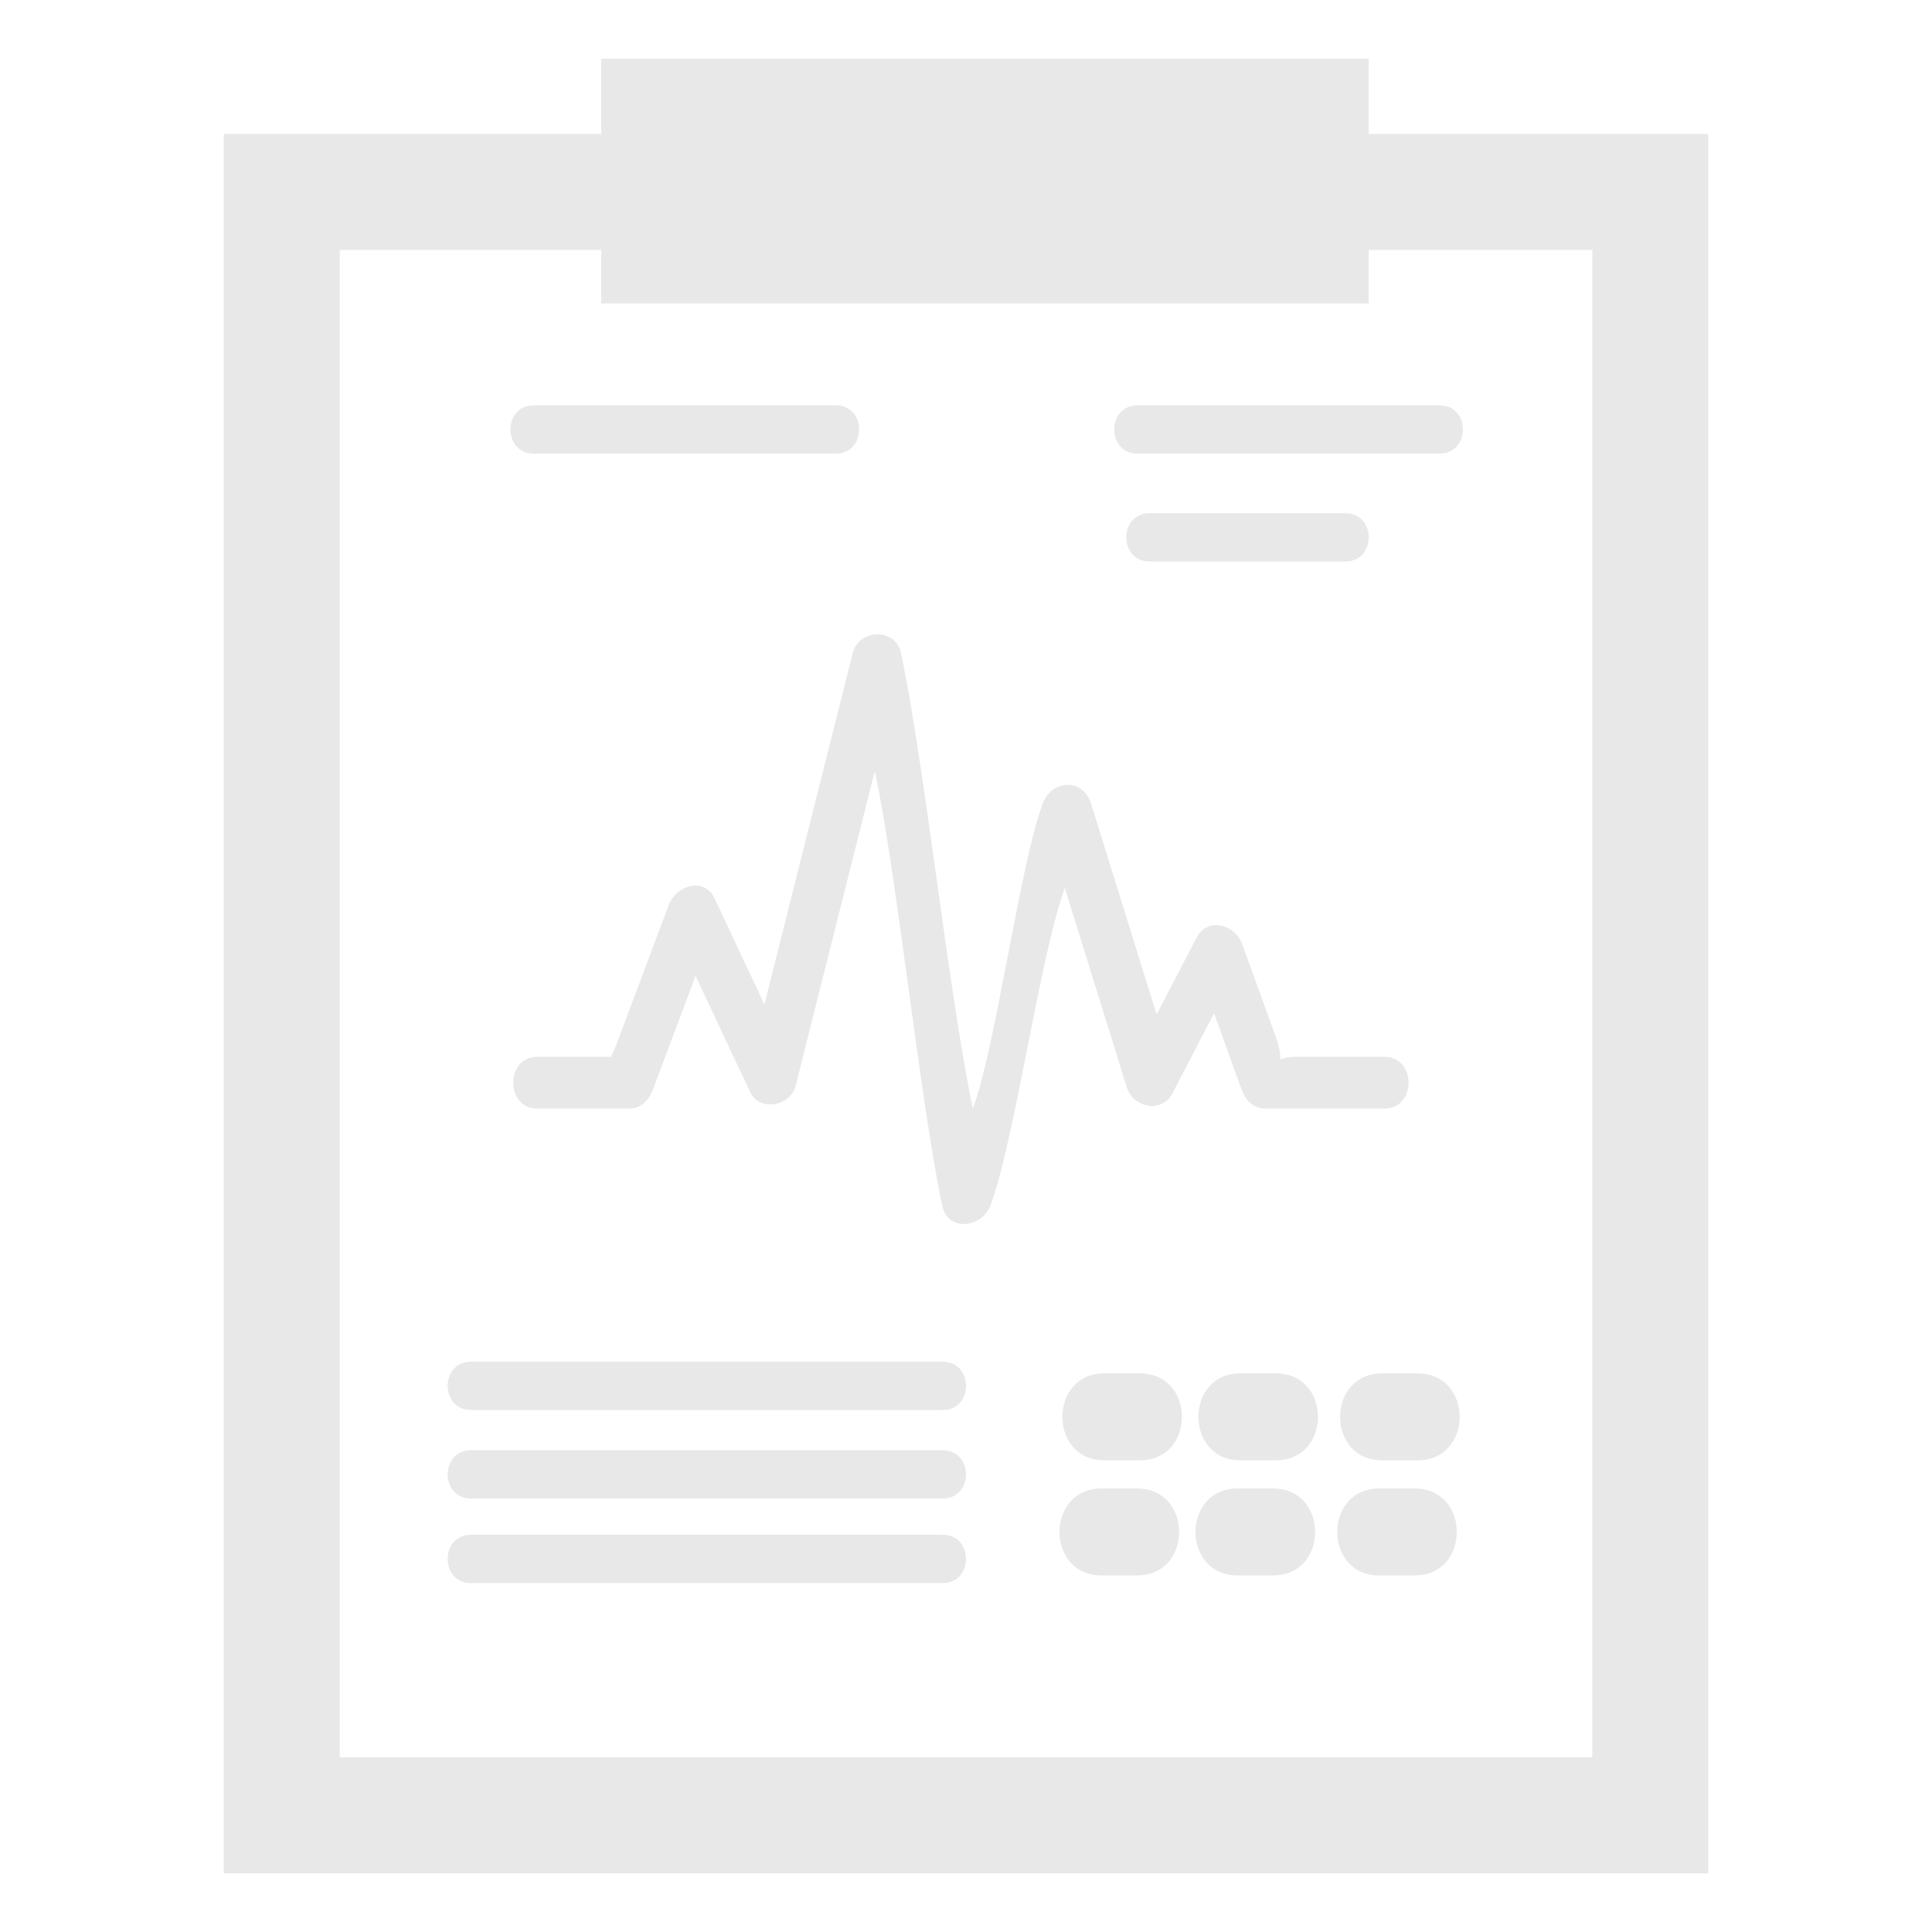
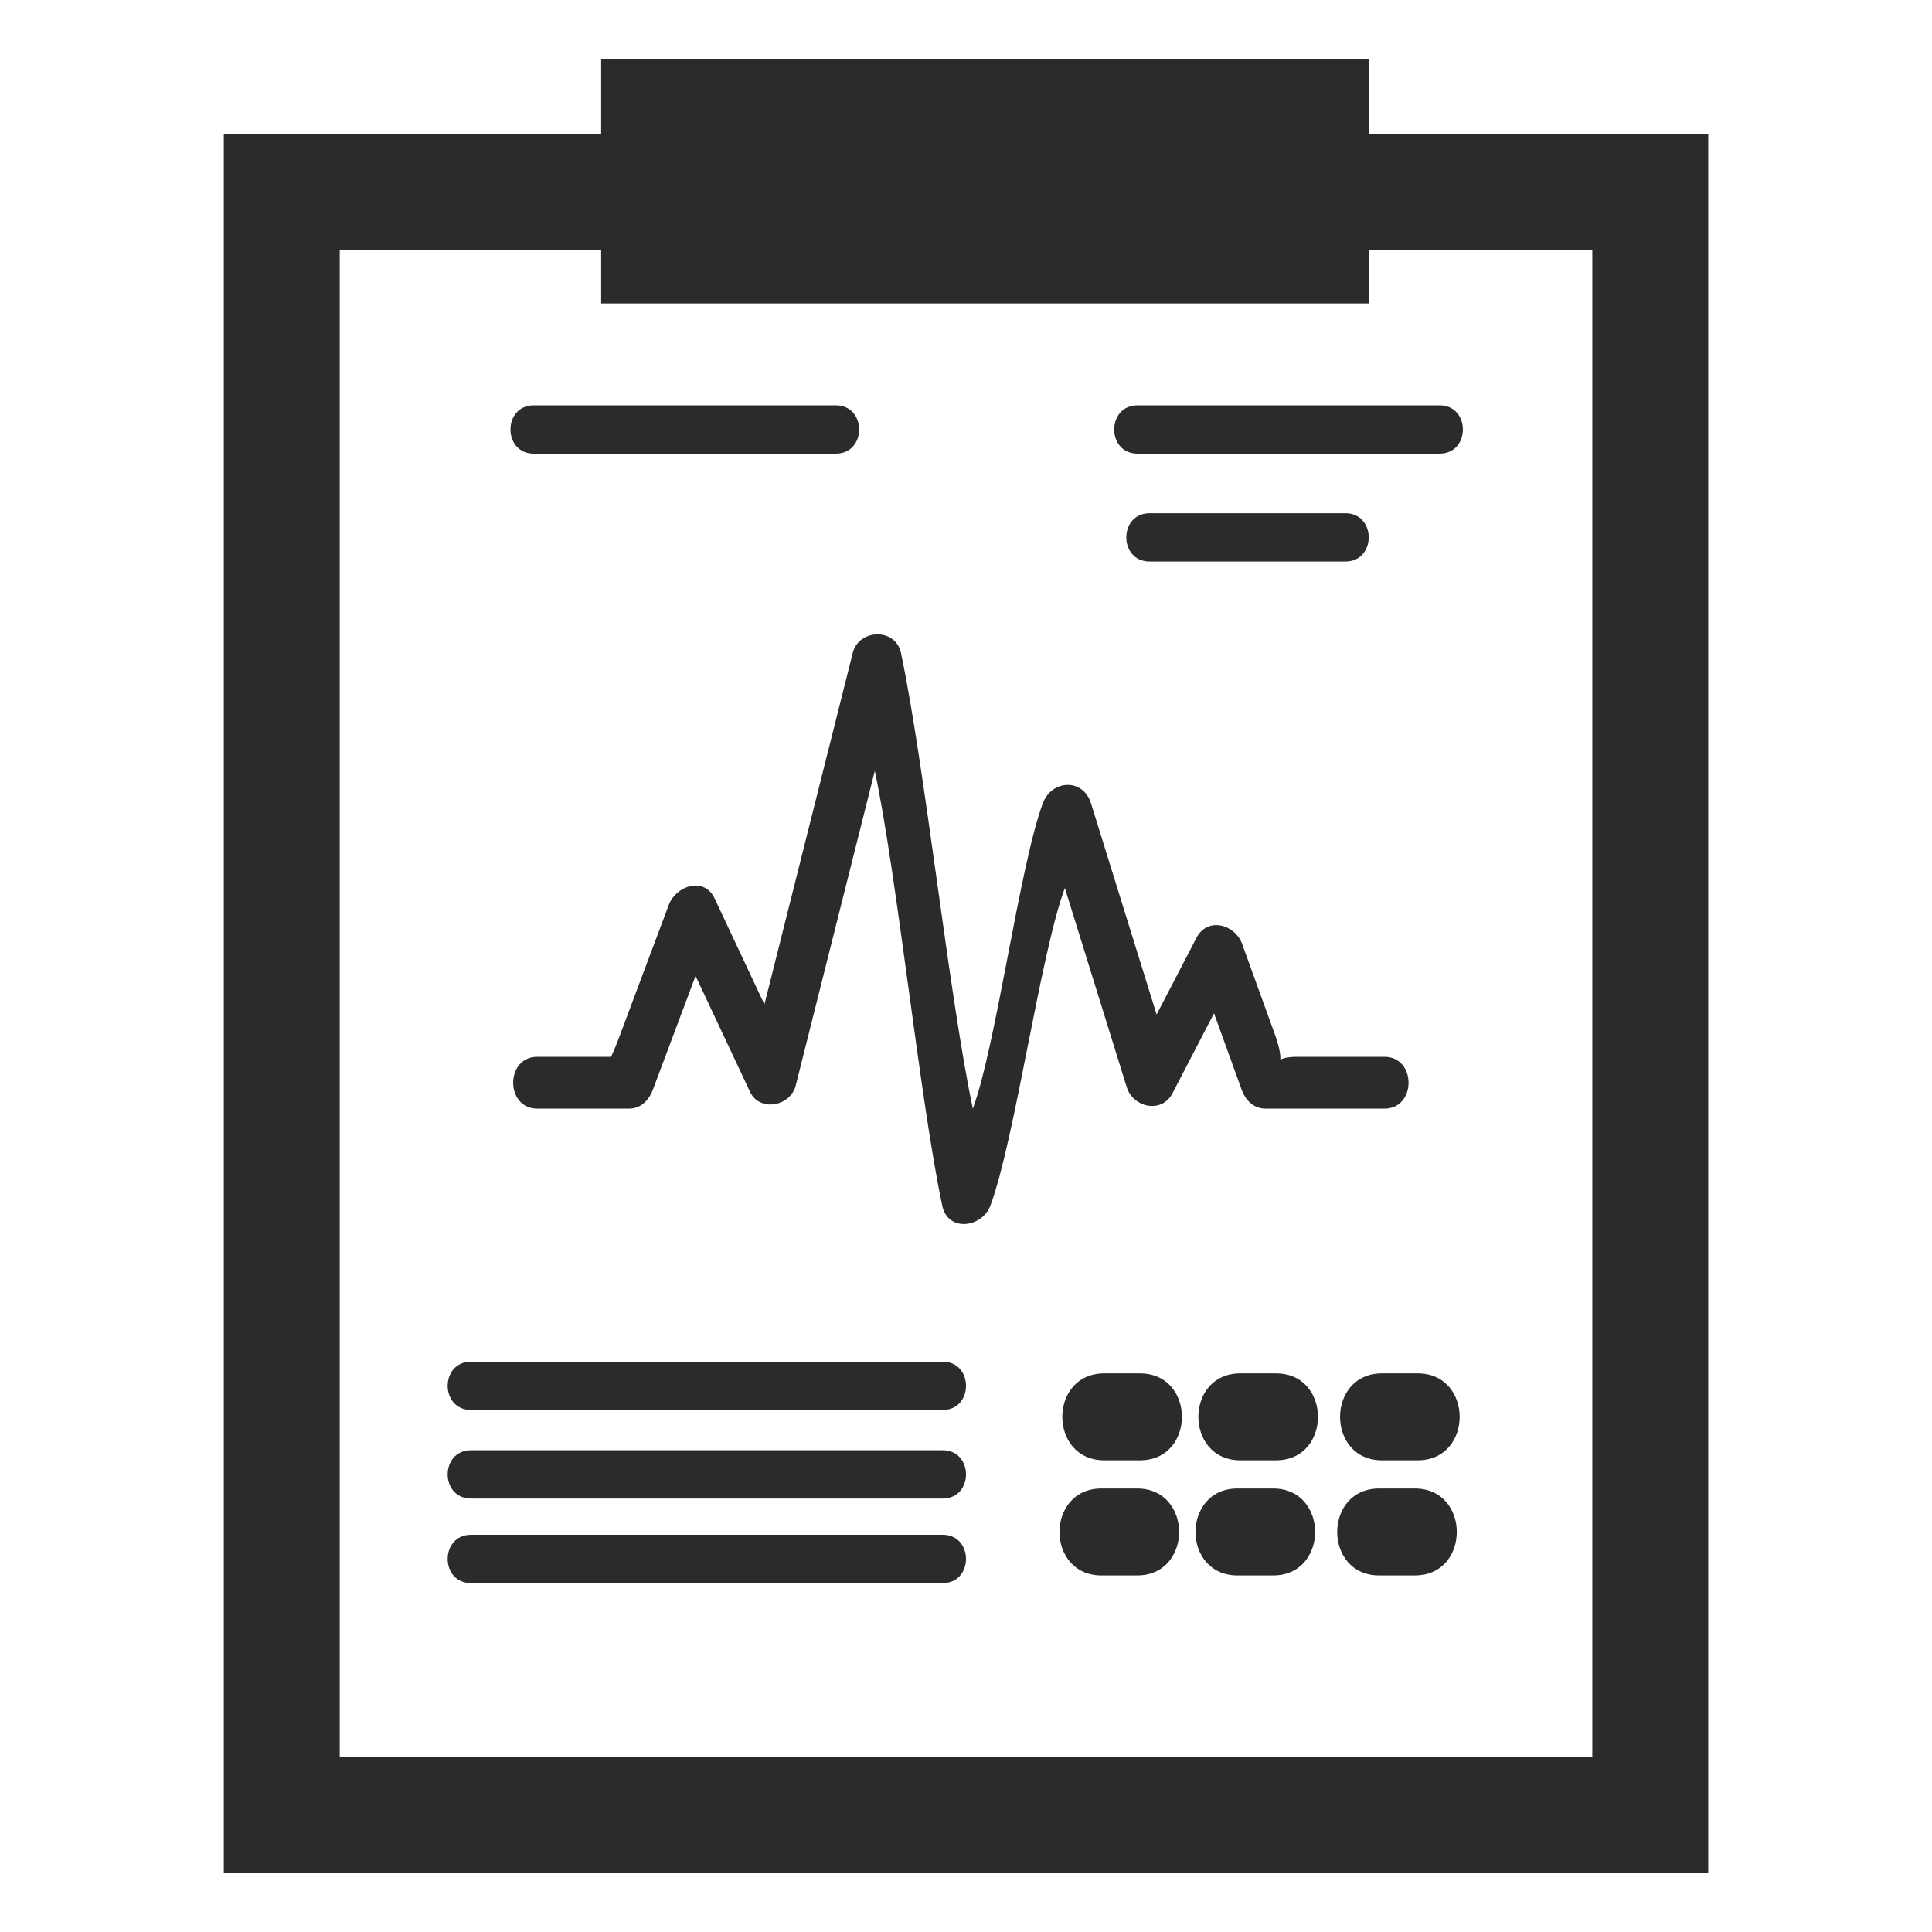
<svg xmlns="http://www.w3.org/2000/svg" version="1.1" x="0px" y="0px" width="50px" height="50px" viewBox="0 0 50 50" enable-background="new 0 0 50 50" xml:space="preserve">
  <g id="text">
</g>
  <g id="_x31_">
</g>
  <g id="_x32_">
</g>
  <g id="_x33__1_">
</g>
  <g id="_x34_">
</g>
  <g id="_x35_">
</g>
  <g id="_x36_">
</g>
  <g id="_x37_">
</g>
  <g id="_x38_">
</g>
  <g id="_x39_">
</g>
  <g id="_x31_0">
</g>
  <g id="_x31_1">
</g>
  <g id="_x31_2">
</g>
  <g id="_x31_3">
</g>
  <g id="_x31_4">
</g>
  <g id="_x31_5">
</g>
  <g id="_x31_6">
</g>
  <g id="_x31_7">
</g>
  <g id="_x31_8">
</g>
  <g id="_x31_9">
</g>
  <g id="_x32_0">
</g>
  <g id="_x32_1">
</g>
  <g id="_x32_2">
</g>
  <g id="_x32_3">
</g>
  <g id="_x32_4">
</g>
  <g id="_x32_5">
</g>
  <g id="_x32_6">
</g>
  <g id="_x32_7">
</g>
  <g id="_x32_8">
</g>
  <g id="_x32_9">
</g>
  <g id="_x33_0">
</g>
  <g id="_x33_1">
</g>
  <g id="_x33_2">
</g>
  <g id="_x33_3">
</g>
  <g id="_x33_4">
</g>
  <g id="_x33_5">
</g>
  <g id="_x33_6">
</g>
  <g id="_x33_7">
</g>
  <g id="_x33_8">
</g>
  <g id="_x33_9">
</g>
  <g id="_x34_0">
</g>
  <g id="_x34_1">
</g>
  <g id="_x34_2">
</g>
  <g id="_x34_3">
</g>
  <g id="_x34_4">
</g>
  <g id="_x34_5">
</g>
  <g id="_x34_6">
</g>
  <g id="_x34_7">
</g>
  <g id="_x34_8">
</g>
  <g id="_x34_9">
</g>
  <g id="_x35_0">
</g>
  <g id="_x35_1">
</g>
  <g id="_x35_2">
</g>
  <g id="_x35_3">
</g>
  <g id="_x35_4">
</g>
  <g id="_x35_5">
</g>
  <g id="_x35_6">
</g>
  <g id="_x35_7">
</g>
  <g id="_x35_8">
</g>
  <g id="_x35_9">
</g>
  <g id="_x36_0">
</g>
  <g id="_x36_1">
</g>
  <g id="_x36_2">
</g>
  <g id="_x36_3">
</g>
  <g id="_x36_4">
</g>
  <g id="_x36_5">
-     <path fill="#e8e8e8" d="M24.396,39.72c-4.069,0-8.137,0-12.206,0c-0.806,0-0.806,1.25,0,1.25c4.069,0,8.137,0,12.206,0   C25.202,40.97,25.202,39.72,24.396,39.72z" />
+     <path fill="#2b2b2b" d="M24.396,39.72c-4.069,0-8.137,0-12.206,0c-0.806,0-0.806,1.25,0,1.25c4.069,0,8.137,0,12.206,0   C25.202,40.97,25.202,39.72,24.396,39.72z" />
    <g>
-       <path fill="#e8e8e8" d="M13.815,11.74c2.605,0,5.21,0,7.815,0c0.806,0,0.806-1.25,0-1.25c-2.605,0-5.21,0-7.815,0    C13.009,10.49,13.009,11.74,13.815,11.74z" />
-       <path fill="#e8e8e8" d="M24.396,35.24c-4.069,0-8.137,0-12.206,0c-0.806,0-0.806,1.25,0,1.25c4.069,0,8.137,0,12.206,0    C25.202,36.49,25.202,35.24,24.396,35.24z" />
-       <path fill="#e8e8e8" d="M29.5,35.543c-0.307,0-0.613,0-0.919,0c-1.451,0-1.451,2.25,0,2.25c0.307,0,0.613,0,0.919,0    C30.951,37.793,30.951,35.543,29.5,35.543z" />
-       <path fill="#e8e8e8" d="M33.021,35.543c-0.307,0-0.613,0-0.919,0c-1.451,0-1.451,2.25,0,2.25c0.307,0,0.613,0,0.919,0    C34.472,37.793,34.472,35.543,33.021,35.543z" />
-       <path fill="#e8e8e8" d="M36.688,35.543c-0.307,0-0.613,0-0.919,0c-1.451,0-1.451,2.25,0,2.25c0.307,0,0.613,0,0.919,0    C38.139,37.793,38.139,35.543,36.688,35.543z" />
-       <path fill="#e8e8e8" d="M29.427,38.522c-0.307,0-0.613,0-0.919,0c-1.451,0-1.451,2.25,0,2.25c0.307,0,0.613,0,0.919,0    C30.878,40.772,30.878,38.522,29.427,38.522z" />
-       <path fill="#e8e8e8" d="M32.947,38.522c-0.307,0-0.613,0-0.919,0c-1.451,0-1.451,2.25,0,2.25c0.307,0,0.613,0,0.919,0    C34.398,40.772,34.398,38.522,32.947,38.522z" />
-       <path fill="#e8e8e8" d="M36.614,38.522c-0.307,0-0.613,0-0.919,0c-1.451,0-1.451,2.25,0,2.25c0.307,0,0.613,0,0.919,0    C38.065,40.772,38.065,38.522,36.614,38.522z" />
-       <path fill="#e8e8e8" d="M24.396,37.532c-4.069,0-8.137,0-12.206,0c-0.806,0-0.806,1.25,0,1.25c4.069,0,8.137,0,12.206,0    C25.202,38.782,25.202,37.532,24.396,37.532z" />
-       <path fill="#e8e8e8" d="M29.44,11.74c2.605,0,5.21,0,7.815,0c0.806,0,0.806-1.25,0-1.25c-2.605,0-5.21,0-7.815,0    C28.634,10.49,28.634,11.74,29.44,11.74z" />
-       <path fill="#e8e8e8" d="M34.818,14.532c0.806,0,0.806-1.25,0-1.25c-1.688,0-3.377,0-5.065,0c-0.806,0-0.806,1.25,0,1.25    C31.441,14.532,33.129,14.532,34.818,14.532z" />
-       <path fill="#e8e8e8" d="M29.16,28.136c0.164,0.527,0.905,0.693,1.183,0.159c0.359-0.69,0.718-1.38,1.076-2.071    c0.238,0.658,0.477,1.316,0.714,1.975c0.102,0.282,0.316,0.492,0.624,0.492c2.024,0,1.047,0,3.071,0c0.834,0,0.834-1.341,0-1.341    c-1.75,0-0.5,0-2.25,0c-0.228,0-0.362,0.033-0.442,0.073c0.006-0.12-0.023-0.325-0.145-0.661    c-0.282-0.776-0.563-1.554-0.844-2.331c-0.184-0.508-0.895-0.712-1.183-0.159c-0.344,0.661-0.688,1.322-1.031,1.983    c-0.566-1.822-1.132-3.643-1.698-5.464c-0.207-0.664-1.022-0.611-1.248,0c-0.604,1.634-1.207,6.268-1.81,7.901    c-0.62-2.931-1.241-8.863-1.86-11.794c-0.139-0.657-1.09-0.625-1.248,0c-0.763,3.032-1.524,6.063-2.286,9.096    c-0.43-0.914-0.859-1.828-1.289-2.742c-0.271-0.577-1-0.326-1.183,0.159c-0.435,1.157-0.869,2.315-1.303,3.474    c-0.085,0.228-0.148,0.368-0.195,0.465c-0.635,0-1.271,0-1.906,0c-0.835,0-0.835,1.341,0,1.341c0.789,0,1.577,0,2.366,0    c0.311,0,0.518-0.21,0.624-0.492c0.368-0.981,0.736-1.961,1.104-2.942c0.469,1,0.939,1.999,1.409,2.998    c0.25,0.532,1.048,0.375,1.183-0.16c0.682-2.714,1.364-5.429,2.047-8.144c0.582,2.749,1.163,8.498,1.744,11.248    c0.149,0.706,1.038,0.568,1.248,0c0.642-1.739,1.284-6.479,1.926-8.217C28.092,24.699,28.625,26.417,29.16,28.136z" />
-       <path fill="#e8e8e8" d="M35.422,3.468V1.52H15.558v1.948H5.792V48.48h38.417V3.468H35.422z M41.208,45.48H8.792V6.468h6.766v1.385h19.865V6.468    h5.786V45.48z" />
+       <path fill="#2b2b2b" d="M13.815,11.74c2.605,0,5.21,0,7.815,0c0.806,0,0.806-1.25,0-1.25c-2.605,0-5.21,0-7.815,0    C13.009,10.49,13.009,11.74,13.815,11.74z" />
+       <path fill="#2b2b2b" d="M24.396,35.24c-4.069,0-8.137,0-12.206,0c-0.806,0-0.806,1.25,0,1.25c4.069,0,8.137,0,12.206,0    C25.202,36.49,25.202,35.24,24.396,35.24z" />
+       <path fill="#2b2b2b" d="M29.5,35.543c-0.307,0-0.613,0-0.919,0c-1.451,0-1.451,2.25,0,2.25c0.307,0,0.613,0,0.919,0    C30.951,37.793,30.951,35.543,29.5,35.543z" />
+       <path fill="#2b2b2b" d="M33.021,35.543c-0.307,0-0.613,0-0.919,0c-1.451,0-1.451,2.25,0,2.25c0.307,0,0.613,0,0.919,0    C34.472,37.793,34.472,35.543,33.021,35.543z" />
+       <path fill="#2b2b2b" d="M36.688,35.543c-0.307,0-0.613,0-0.919,0c-1.451,0-1.451,2.25,0,2.25c0.307,0,0.613,0,0.919,0    C38.139,37.793,38.139,35.543,36.688,35.543z" />
+       <path fill="#2b2b2b" d="M29.427,38.522c-0.307,0-0.613,0-0.919,0c-1.451,0-1.451,2.25,0,2.25c0.307,0,0.613,0,0.919,0    C30.878,40.772,30.878,38.522,29.427,38.522z" />
+       <path fill="#2b2b2b" d="M32.947,38.522c-0.307,0-0.613,0-0.919,0c-1.451,0-1.451,2.25,0,2.25c0.307,0,0.613,0,0.919,0    C34.398,40.772,34.398,38.522,32.947,38.522z" />
+       <path fill="#2b2b2b" d="M36.614,38.522c-0.307,0-0.613,0-0.919,0c-1.451,0-1.451,2.25,0,2.25c0.307,0,0.613,0,0.919,0    C38.065,40.772,38.065,38.522,36.614,38.522z" />
+       <path fill="#2b2b2b" d="M24.396,37.532c-4.069,0-8.137,0-12.206,0c-0.806,0-0.806,1.25,0,1.25c4.069,0,8.137,0,12.206,0    C25.202,38.782,25.202,37.532,24.396,37.532z" />
+       <path fill="#2b2b2b" d="M29.44,11.74c2.605,0,5.21,0,7.815,0c0.806,0,0.806-1.25,0-1.25c-2.605,0-5.21,0-7.815,0    C28.634,10.49,28.634,11.74,29.44,11.74z" />
+       <path fill="#2b2b2b" d="M34.818,14.532c0.806,0,0.806-1.25,0-1.25c-1.688,0-3.377,0-5.065,0c-0.806,0-0.806,1.25,0,1.25    C31.441,14.532,33.129,14.532,34.818,14.532z" />
+       <path fill="#2b2b2b" d="M29.16,28.136c0.164,0.527,0.905,0.693,1.183,0.159c0.359-0.69,0.718-1.38,1.076-2.071    c0.238,0.658,0.477,1.316,0.714,1.975c0.102,0.282,0.316,0.492,0.624,0.492c2.024,0,1.047,0,3.071,0c0.834,0,0.834-1.341,0-1.341    c-1.75,0-0.5,0-2.25,0c-0.228,0-0.362,0.033-0.442,0.073c0.006-0.12-0.023-0.325-0.145-0.661    c-0.282-0.776-0.563-1.554-0.844-2.331c-0.184-0.508-0.895-0.712-1.183-0.159c-0.344,0.661-0.688,1.322-1.031,1.983    c-0.566-1.822-1.132-3.643-1.698-5.464c-0.207-0.664-1.022-0.611-1.248,0c-0.604,1.634-1.207,6.268-1.81,7.901    c-0.62-2.931-1.241-8.863-1.86-11.794c-0.139-0.657-1.09-0.625-1.248,0c-0.763,3.032-1.524,6.063-2.286,9.096    c-0.43-0.914-0.859-1.828-1.289-2.742c-0.271-0.577-1-0.326-1.183,0.159c-0.435,1.157-0.869,2.315-1.303,3.474    c-0.085,0.228-0.148,0.368-0.195,0.465c-0.635,0-1.271,0-1.906,0c-0.835,0-0.835,1.341,0,1.341c0.789,0,1.577,0,2.366,0    c0.311,0,0.518-0.21,0.624-0.492c0.368-0.981,0.736-1.961,1.104-2.942c0.469,1,0.939,1.999,1.409,2.998    c0.25,0.532,1.048,0.375,1.183-0.16c0.682-2.714,1.364-5.429,2.047-8.144c0.582,2.749,1.163,8.498,1.744,11.248    c0.149,0.706,1.038,0.568,1.248,0c0.642-1.739,1.284-6.479,1.926-8.217C28.092,24.699,28.625,26.417,29.16,28.136z" />
+       <path fill="#2b2b2b" d="M35.422,3.468V1.52H15.558v1.948H5.792V48.48h38.417V3.468H35.422z M41.208,45.48H8.792V6.468h6.766v1.385h19.865V6.468    h5.786V45.48z" />
    </g>
  </g>
  <g id="_x36_6">
</g>
  <g id="_x36_7">
</g>
  <g id="_x36_8">
</g>
  <g id="_x36_9">
</g>
  <g id="_x37_0">
</g>
  <g id="_x37_1">
</g>
  <g id="_x37_2">
</g>
  <g id="_x37_3">
</g>
  <g id="_x37_4">
</g>
  <g id="_x37_5">
</g>
  <g id="_x37_6">
</g>
  <g id="_x37_7">
</g>
  <g id="_x37_8">
</g>
  <g id="_x37_9">
</g>
  <g id="_x38_0">
</g>
  <g id="_x38_1">
</g>
  <g id="_x38_2">
</g>
  <g id="_x38_3">
</g>
  <g id="_x38_4">
</g>
  <g id="_x38_5">
</g>
  <g id="_x38_6">
</g>
  <g id="_x38_7">
</g>
  <g id="_x38_8">
</g>
  <g id="_x38_9">
</g>
  <g id="_x39_0">
</g>
  <g id="_x39_1">
</g>
  <g id="_x39_2">
</g>
  <g id="_x39_3">
</g>
  <g id="_x39_4">
</g>
  <g id="_x39_5">
</g>
  <g id="_x39_6">
</g>
  <g id="_x39_7">
</g>
  <g id="_x39_8">
</g>
  <g id="_x39_9">
</g>
  <g id="_x31_00">
</g>
  <g id="_x31_01">
</g>
  <g id="_x31_02">
</g>
  <g id="_x31_03">
</g>
  <g id="_x31_04">
</g>
  <g id="_x31_05">
</g>
  <g id="_x31_06">
</g>
  <g id="_x31_07">
</g>
  <g id="_x31_08">
</g>
  <g id="_x31_09">
</g>
  <g id="_x31_10">
</g>
  <g id="_x31_11">
</g>
  <g id="_x31_12">
</g>
  <g id="_x31_13">
</g>
  <g id="_x31_14">
</g>
  <g id="_x31_15">
</g>
  <g id="_x31_16">
</g>
  <g id="_x31_17">
</g>
  <g id="_x31_18">
</g>
  <g id="_x31_19">
</g>
  <g id="_x31_20">
</g>
  <g id="_x31_21">
</g>
  <g id="_x31_22">
</g>
  <g id="_x31_23">
</g>
  <g id="_x31_24">
</g>
  <g id="_x31_25">
</g>
  <g id="_x31_26">
</g>
  <g id="_x31_27">
</g>
  <g id="_x31_28">
</g>
  <g id="_x31_29">
</g>
  <g id="_x31_30">
</g>
  <g id="_x31_31">
</g>
  <g id="_x31_32">
</g>
  <g id="_x31_33">
</g>
  <g id="_x31_34">
</g>
  <g id="_x31_35">
</g>
  <g id="_x31_36">
</g>
  <g id="_x31_37">
</g>
  <g id="_x31_38">
</g>
  <g id="_x31_39">
</g>
  <g id="_x31_40">
</g>
  <g id="_x31_41">
</g>
  <g id="_x31_42">
</g>
  <g id="_x31_43">
</g>
  <g id="_x31_44">
</g>
  <g id="_x31_45">
</g>
  <g id="_x31_46">
</g>
  <g id="_x31_47">
</g>
  <g id="_x31_48">
</g>
  <g id="_x31_49">
</g>
  <g id="_x31_50">
</g>
  <g id="_x31_51">
</g>
  <g id="_x31_52">
</g>
  <g id="_x31_53">
</g>
  <g id="_x31_54">
</g>
  <g id="_x31_55">
</g>
  <g id="_x31_56">
</g>
  <g id="_x31_57">
</g>
  <g id="_x31_58">
</g>
  <g id="_x31_59">
</g>
  <g id="_x31_60">
</g>
  <g id="_x31_61">
</g>
  <g id="_x31_62">
</g>
  <g id="_x31_63">
</g>
  <g id="_x31_64">
</g>
  <g id="_x31_65">
</g>
  <g id="_x31_66">
</g>
  <g id="_x31_67">
</g>
  <g id="_x31_68">
</g>
  <g id="_x31_69">
</g>
  <g id="_x31_70">
</g>
  <g id="_x31_71">
</g>
  <g id="_x31_72">
</g>
  <g id="_x31_73">
</g>
  <g id="_x31_74">
</g>
  <g id="_x31_75">
</g>
  <g id="_x31_76">
</g>
  <g id="_x31_77">
</g>
  <g id="_x31_78">
</g>
  <g id="_x31_79">
</g>
  <g id="_x31_80">
</g>
  <g id="_x31_81">
</g>
  <g id="_x31_82">
</g>
  <g id="_x31_83">
</g>
  <g id="_x31_84">
</g>
  <g id="_x31_85">
</g>
  <g id="_x31_86">
</g>
  <g id="_x31_87">
</g>
  <g id="_x31_88">
</g>
  <g id="_x31_89">
</g>
  <g id="_x31_90">
</g>
</svg>
